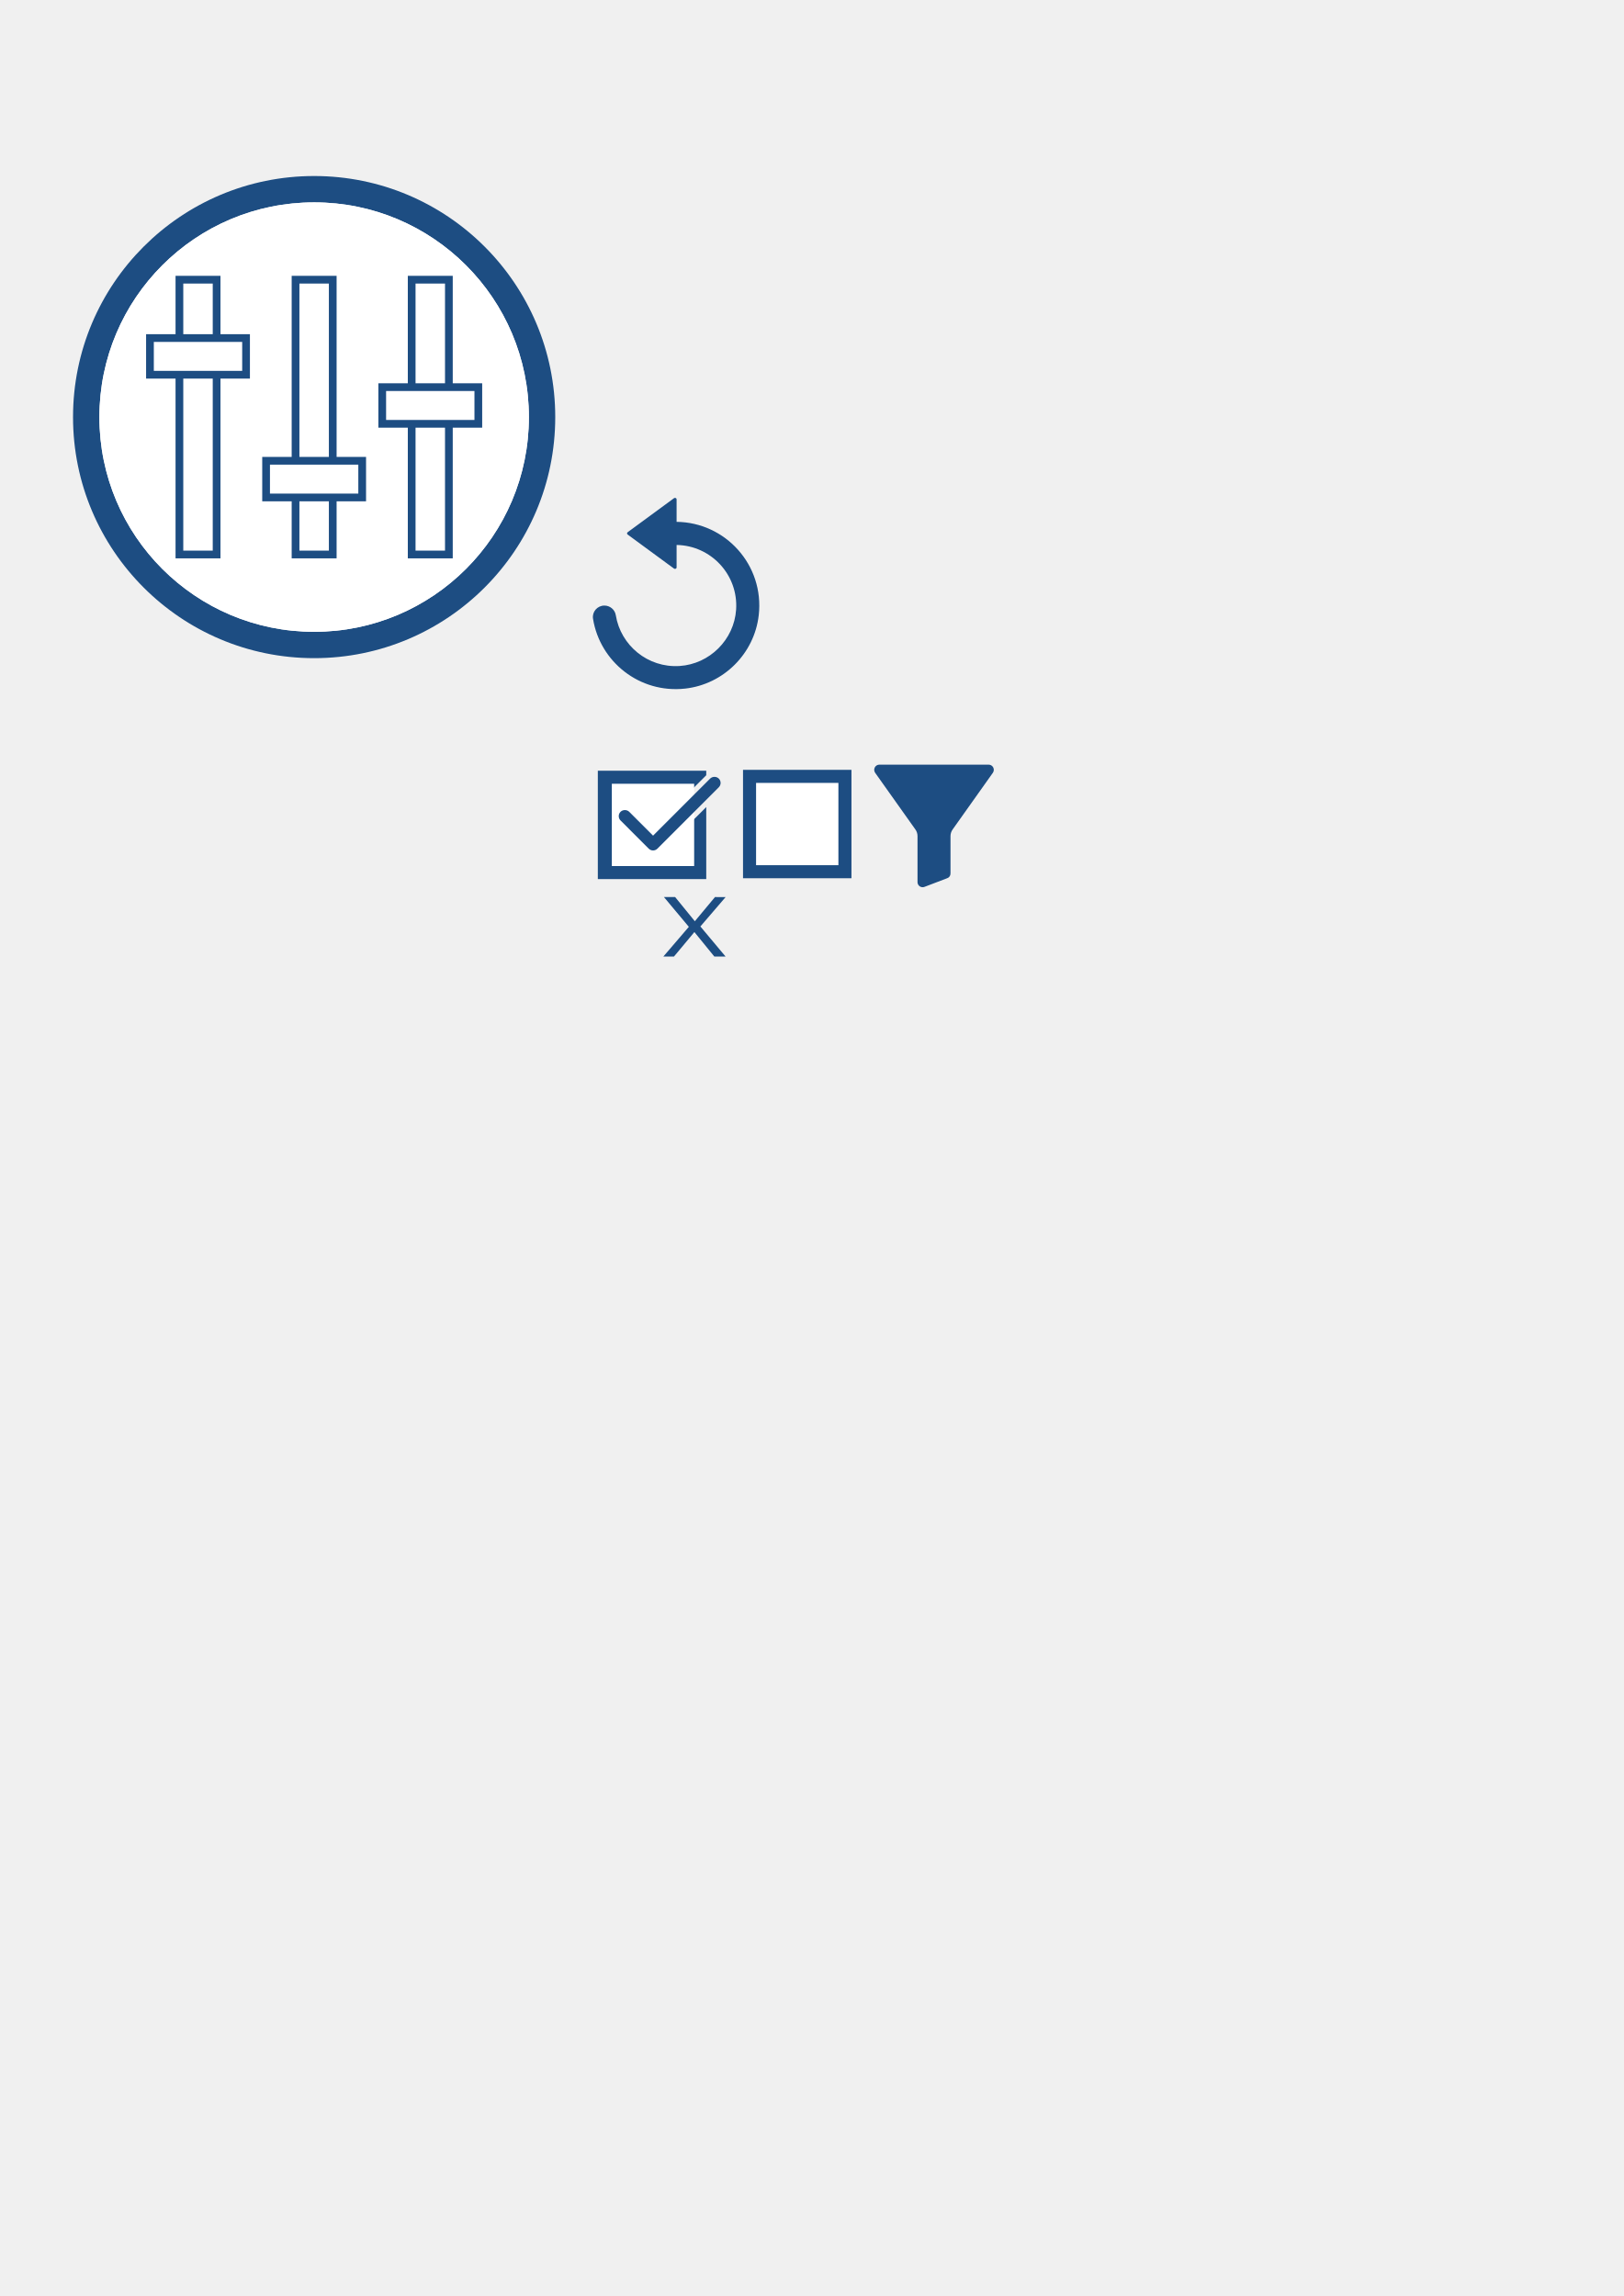
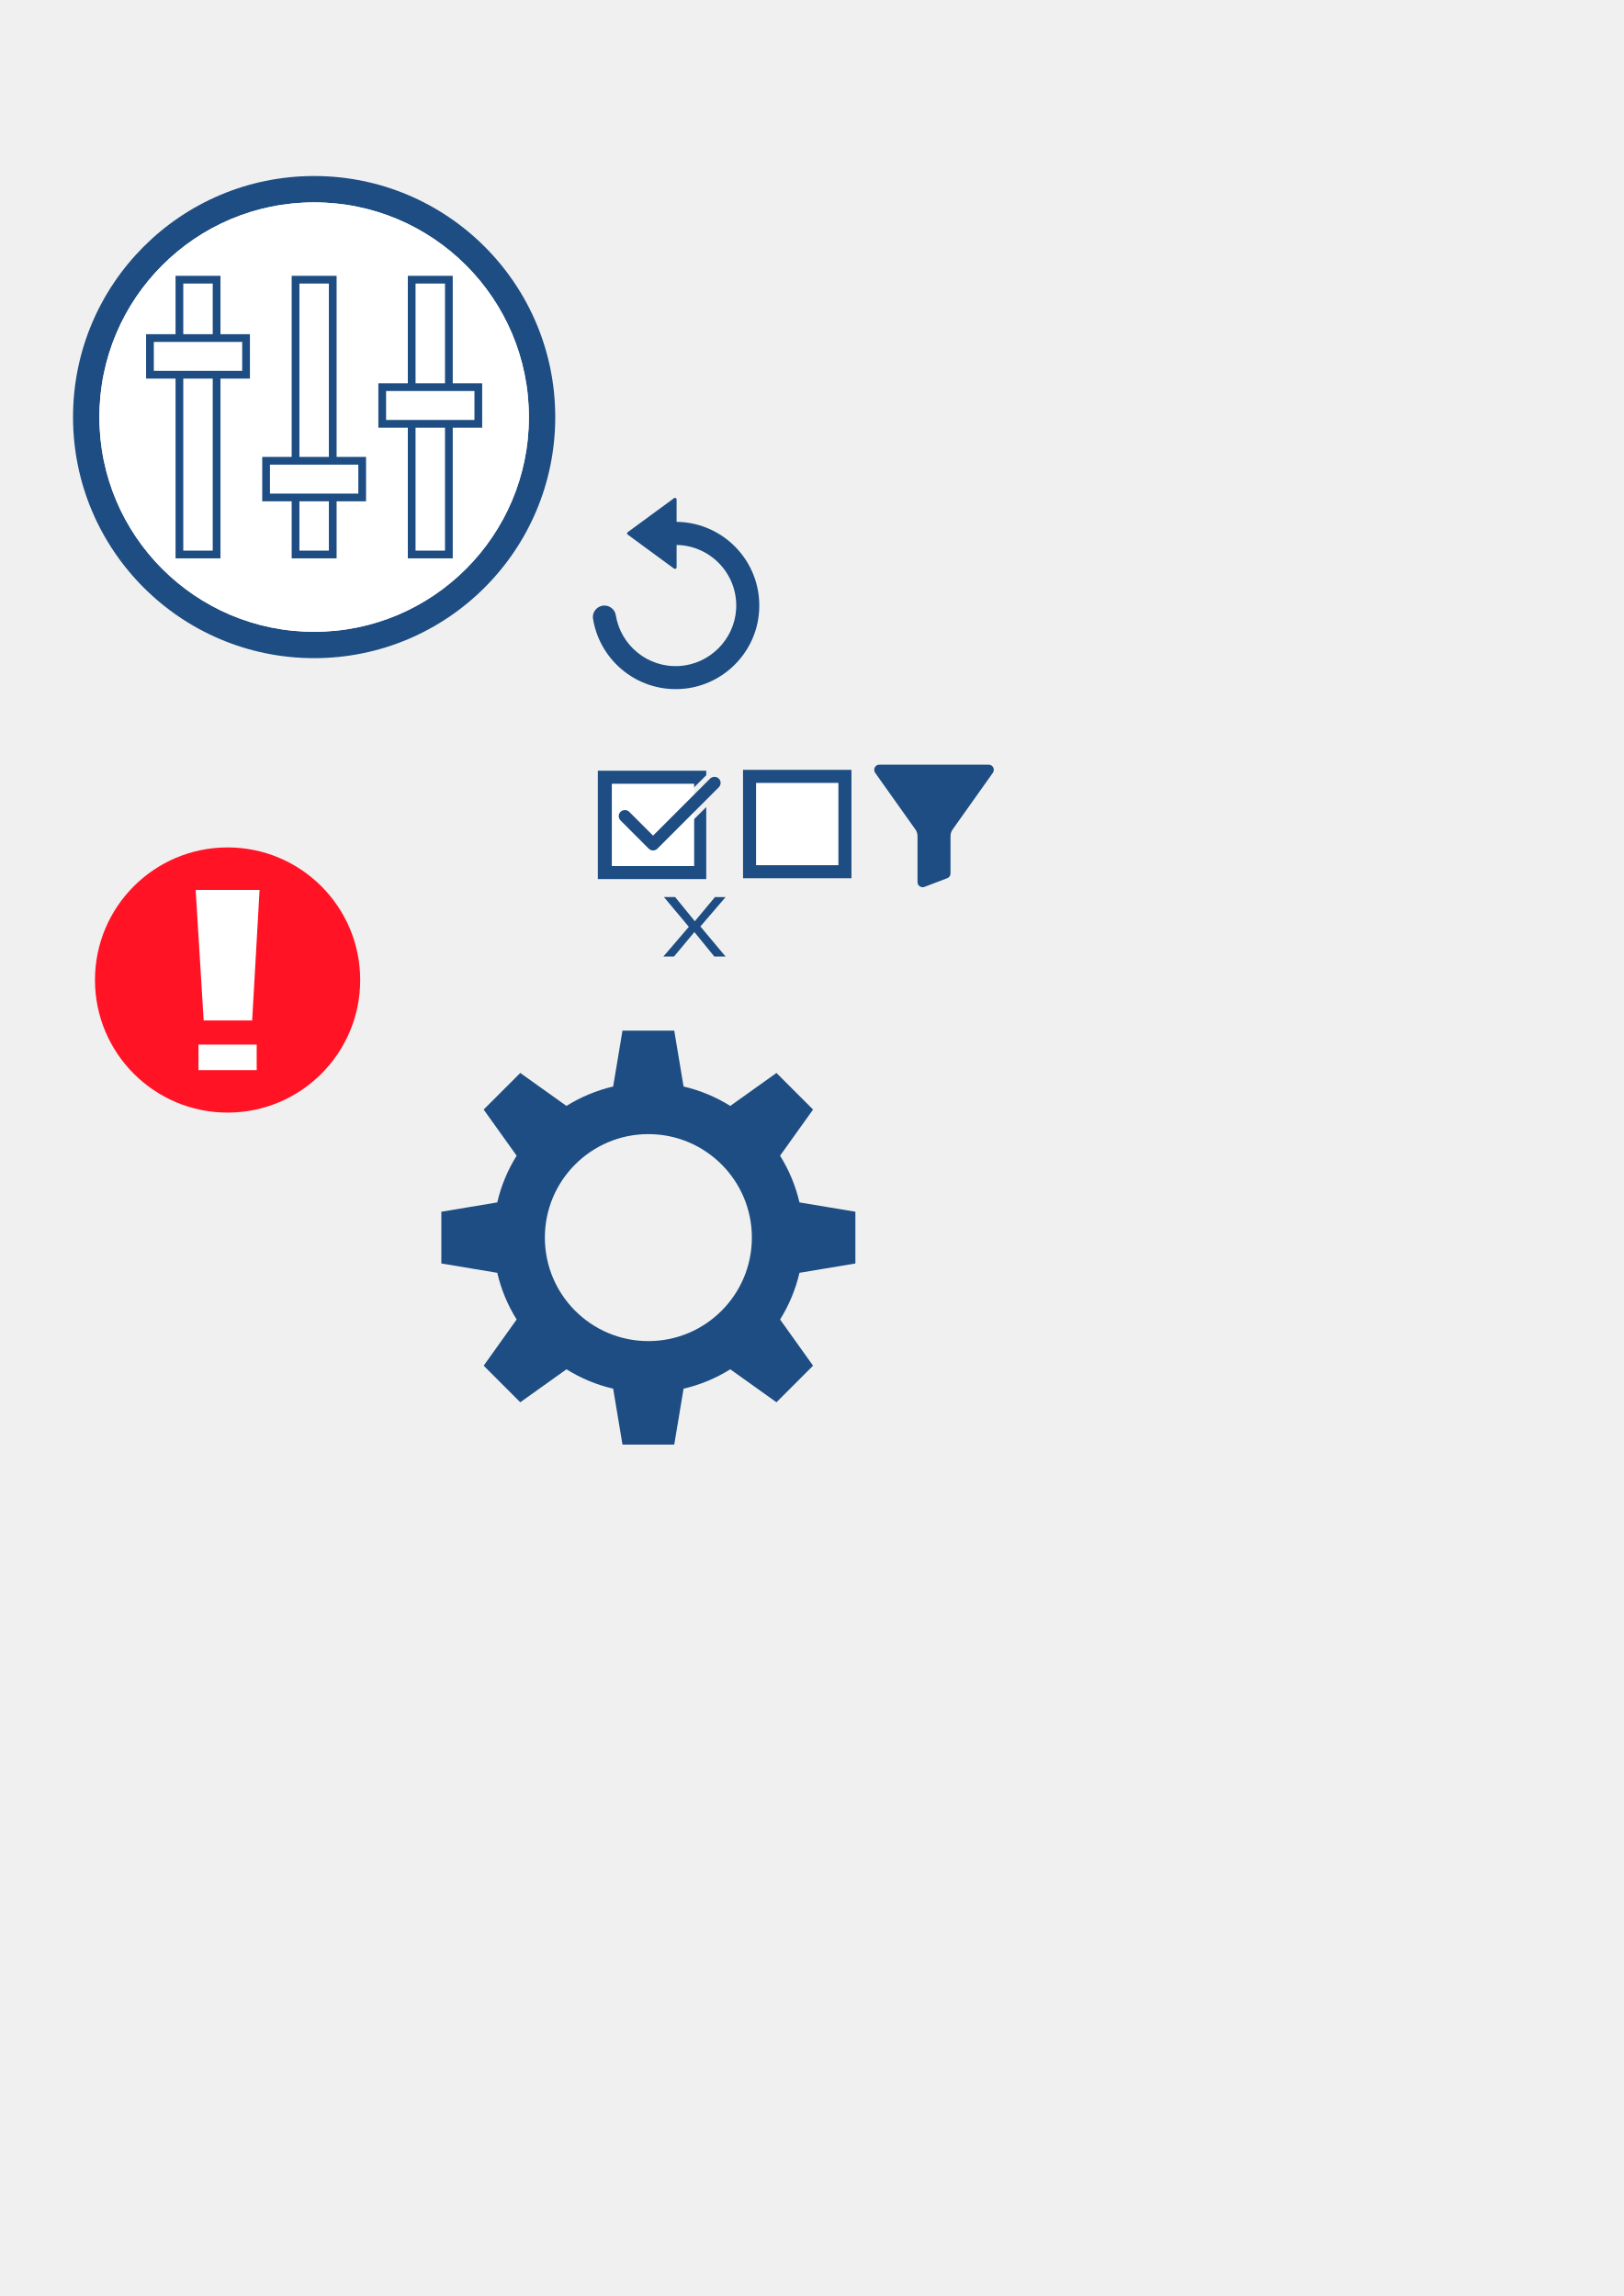
<svg xmlns="http://www.w3.org/2000/svg" xmlns:ns1="http://www.openswatchbook.org/uri/2009/osb" xmlns:xlink="http://www.w3.org/1999/xlink" width="210mm" height="297mm" viewBox="0 0 210 297" version="1.1" id="svg8">
  <defs id="defs2">
    <linearGradient ns1:paint="solid" id="linearGradient4632">
      <stop id="stop4630" offset="0" style="stop-color:#ffffff;stop-opacity:1;" />
    </linearGradient>
    <linearGradient ns1:paint="solid" id="linearGradient4624">
      <stop id="stop4622" offset="0" style="stop-color:#000000;stop-opacity:1;" />
    </linearGradient>
    <linearGradient ns1:paint="solid" id="linearGradient4588">
      <stop id="stop4586" offset="0" style="stop-color:#1d4d82;stop-opacity:1;" />
    </linearGradient>
    <linearGradient ns1:paint="solid" id="linearGradient4537">
      <stop id="stop4535" offset="0" style="stop-color:#f90000;stop-opacity:1;" />
    </linearGradient>
    <linearGradient gradientTransform="matrix(0.2645833,0,0,0.2645833,-120.004,94.88068)" gradientUnits="userSpaceOnUse" y2="315.377" x2="347.143" y1="315.377" x1="111.428" id="linearGradient4590" xlink:href="#linearGradient4588" />
    <linearGradient gradientUnits="userSpaceOnUse" y2="49.542" x2="42.897" y1="49.542" x1="30.469" id="linearGradient4626" xlink:href="#linearGradient4588" gradientTransform="translate(-120.004,94.88068)" />
    <linearGradient gradientUnits="userSpaceOnUse" y2="57.393" x2="39.088" y1="57.393" x1="34.277" id="linearGradient4628" xlink:href="#linearGradient4588" gradientTransform="translate(-120.004,94.88068)" />
    <linearGradient gradientUnits="userSpaceOnUse" y2="49.542" x2="43.029" y1="49.542" x1="30.336" id="linearGradient4634" xlink:href="#linearGradient4632" gradientTransform="translate(-120.004,94.88068)" />
    <linearGradient gradientUnits="userSpaceOnUse" y2="57.393" x2="39.22" y1="57.393" x1="34.145" id="linearGradient4636" xlink:href="#linearGradient4632" gradientTransform="translate(-120.004,94.88068)" />
    <linearGradient gradientUnits="userSpaceOnUse" y2="49.542" x2="43.029" y1="49.542" x1="30.336" id="linearGradient4634-6" xlink:href="#linearGradient4632" gradientTransform="translate(-120.004,94.88068)" />
    <linearGradient gradientUnits="userSpaceOnUse" y2="49.542" x2="42.897" y1="49.542" x1="30.469" id="linearGradient4626-0" xlink:href="#linearGradient4588" gradientTransform="translate(-120.004,94.88068)" />
    <linearGradient gradientUnits="userSpaceOnUse" y2="57.393" x2="39.22" y1="57.393" x1="34.145" id="linearGradient4636-8" xlink:href="#linearGradient4632" gradientTransform="translate(-120.004,94.88068)" />
    <linearGradient gradientUnits="userSpaceOnUse" y2="57.393" x2="39.088" y1="57.393" x1="34.277" id="linearGradient4628-6" xlink:href="#linearGradient4588" gradientTransform="translate(-120.004,94.88068)" />
    <linearGradient gradientTransform="matrix(0.2645833,0,0,0.2645833,-120.004,94.88068)" gradientUnits="userSpaceOnUse" y2="315.377" x2="347.143" y1="315.377" x1="111.428" id="linearGradient4590-0" xlink:href="#linearGradient4632" />
    <linearGradient xlink:href="#linearGradient4632" id="linearGradient4582" gradientUnits="userSpaceOnUse" x1="34.145" y1="57.393" x2="39.22" y2="57.393" gradientTransform="translate(-120.004,94.88068)" />
    <linearGradient xlink:href="#linearGradient4588" id="linearGradient4584" gradientUnits="userSpaceOnUse" x1="34.277" y1="57.393" x2="39.088" y2="57.393" gradientTransform="translate(-120.004,94.88068)" />
    <linearGradient xlink:href="#linearGradient4632" id="linearGradient4586" gradientUnits="userSpaceOnUse" x1="30.336" y1="49.542" x2="43.029" y2="49.542" gradientTransform="translate(-120.004,94.88068)" />
    <linearGradient xlink:href="#linearGradient4588" id="linearGradient4589" gradientUnits="userSpaceOnUse" x1="30.469" y1="49.542" x2="42.897" y2="49.542" gradientTransform="translate(-120.004,94.88068)" />
  </defs>
  <g id="layer1">
    <g id="layer1-3" transform="translate(-20.03601,-29.49083)">
      <path id="path3713" d="M 60.665,52.26 A 31.183,31.183 0 0 0 29.482,83.443 31.183,31.183 0 0 0 60.665,114.627 31.183,31.183 0 0 0 91.848,83.443 31.183,31.183 0 0 0 60.665,52.26 Z m 0,3.408 A 27.775,27.775 0 0 1 88.441,83.443 27.775,27.775 0 0 1 60.665,111.219 27.775,27.775 0 0 1 32.89,83.443 27.775,27.775 0 0 1 60.665,55.668 Z" style="fill:url(#linearGradient4590);fill-opacity:1;stroke-width:0.265" />
      <path id="path3713-5" d="m 60.665,55.668 c 15.34,-1.18e-4 27.776,12.435 27.776,27.776 1.2e-4,15.34 -12.435,27.776 -27.776,27.776 -15.34,-1.6e-4 -27.775,-12.436 -27.775,-27.776 -1.19e-4,-15.34 12.435,-27.775 27.775,-27.776 z" style="fill:url(#linearGradient4590-0);fill-opacity:1;stroke-width:0.265" />
      <rect style="fill:url(#linearGradient4582);fill-opacity:1;stroke:url(#linearGradient4584);stroke-width:1;stroke-miterlimit:4;stroke-dasharray:none" y="65.67" x="43.24" height="35.547" width="4.811" id="rect4592" />
      <rect style="fill:url(#linearGradient4586);fill-opacity:1;stroke:url(#linearGradient4589);stroke-width:1;stroke-miterlimit:4;stroke-dasharray:none" y="73.22" x="39.431" height="4.744" width="12.428" id="rect4594" />
      <rect style="fill:url(#linearGradient4636-8);fill-opacity:1;stroke:url(#linearGradient4628-6);stroke-width:1;stroke-miterlimit:4;stroke-dasharray:none" y="65.67" x="58.26" height="35.547" width="4.811" id="rect4592-9" />
      <rect style="fill:url(#linearGradient4634-6);fill-opacity:1;stroke:url(#linearGradient4626-0);stroke-width:1;stroke-miterlimit:4;stroke-dasharray:none" y="89.095" x="54.451" height="4.744" width="12.428" id="rect4594-2" />
      <rect style="fill:url(#linearGradient4636);fill-opacity:1;stroke:url(#linearGradient4628);stroke-width:1;stroke-miterlimit:4;stroke-dasharray:none" y="65.67" x="73.28" height="35.547" width="4.811" id="rect4592-6" />
      <rect style="fill:url(#linearGradient4634);fill-opacity:1;stroke:url(#linearGradient4626);stroke-width:1;stroke-miterlimit:4;stroke-dasharray:none" y="79.57" x="69.471" height="4.744" width="12.428" id="rect4594-5" />
    </g>
    <path id="path4593" d="m 84.463,110.673 c -0.389,0 -0.754,-0.151 -1.029,-0.426 l -3.645,-3.645 c -0.275,-0.275 -0.426,-0.64 -0.426,-1.029 0,-0.389 0.151,-0.754 0.426,-1.029 0.266,-0.266 0.641,-0.419 1.029,-0.419 0.388,0 0.763,0.152 1.029,0.419 l 2.616,2.616 6.879,-6.879 V 99.693 H 77.319 v 14.023 h 14.023 v -9.319 l -5.85,5.85 c -0.275,0.275 -0.64,0.426 -1.029,0.426 z" style="fill:#1d4d82;fill-opacity:1;stroke-width:0.265" />
    <g style="fill:#1d4d82;fill-opacity:1" id="g4597" transform="matrix(0.2645833,0,0,0.2645833,77.3195,98.76474)" />
    <g style="fill:#1d4d82;fill-opacity:1" id="g4599" transform="matrix(0.2645833,0,0,0.2645833,77.3195,98.76474)" />
    <g style="fill:#1d4d82;fill-opacity:1" id="g4601" transform="matrix(0.2645833,0,0,0.2645833,77.3195,98.76474)" />
    <g style="fill:#1d4d82;fill-opacity:1" id="g4603" transform="matrix(0.2645833,0,0,0.2645833,77.3195,98.76474)" />
    <g style="fill:#1d4d82;fill-opacity:1" id="g4605" transform="matrix(0.2645833,0,0,0.2645833,77.3195,98.76474)" />
    <g style="fill:#1d4d82;fill-opacity:1" id="g4607" transform="matrix(0.2645833,0,0,0.2645833,77.3195,98.76474)" />
    <g style="fill:#1d4d82;fill-opacity:1" id="g4609" transform="matrix(0.2645833,0,0,0.2645833,77.3195,98.76474)" />
    <g style="fill:#1d4d82;fill-opacity:1" id="g4611" transform="matrix(0.2645833,0,0,0.2645833,77.3195,98.76474)" />
    <g style="fill:#1d4d82;fill-opacity:1" id="g4613" transform="matrix(0.2645833,0,0,0.2645833,77.3195,98.76474)" />
    <g style="fill:#1d4d82;fill-opacity:1" id="g4615" transform="matrix(0.2645833,0,0,0.2645833,77.3195,98.76474)" />
    <g style="fill:#1d4d82;fill-opacity:1" id="g4617" transform="matrix(0.2645833,0,0,0.2645833,77.3195,98.76474)" />
    <g style="fill:#1d4d82;fill-opacity:1" id="g4619" transform="matrix(0.2645833,0,0,0.2645833,77.3195,98.76474)" />
    <g style="fill:#1d4d82;fill-opacity:1" id="g4621" transform="matrix(0.2645833,0,0,0.2645833,77.3195,98.76474)" />
    <g style="fill:#1d4d82;fill-opacity:1" id="g4623" transform="matrix(0.2645833,0,0,0.2645833,77.3195,98.76474)" />
    <g style="fill:#1d4d82;fill-opacity:1" id="g4625" transform="matrix(0.2645833,0,0,0.2645833,77.3195,98.76474)" />
    <g style="fill:#1d4d82;fill-opacity:1" id="g4595-7" transform="matrix(0.2645833,0,0,0.2645833,96.09846,98.65514)">
      <path style="fill:#1d4d82;fill-opacity:1" d="M 53,3.507 H 0 v 53 h 53 z" id="path4593-1" />
    </g>
    <g style="fill:#1d4d82;fill-opacity:1" id="g4597-8" transform="matrix(0.2645833,0,0,0.2645833,96.09846,98.65514)" />
    <g style="fill:#1d4d82;fill-opacity:1" id="g4599-3" transform="matrix(0.2645833,0,0,0.2645833,96.09846,98.65514)" />
    <g style="fill:#1d4d82;fill-opacity:1" id="g4601-7" transform="matrix(0.2645833,0,0,0.2645833,96.09846,98.65514)" />
    <g style="fill:#1d4d82;fill-opacity:1" id="g4603-8" transform="matrix(0.2645833,0,0,0.2645833,96.09846,98.65514)" />
    <g style="fill:#1d4d82;fill-opacity:1" id="g4605-0" transform="matrix(0.2645833,0,0,0.2645833,96.09846,98.65514)" />
    <g style="fill:#1d4d82;fill-opacity:1" id="g4607-5" transform="matrix(0.2645833,0,0,0.2645833,96.09846,98.65514)" />
    <g style="fill:#1d4d82;fill-opacity:1" id="g4609-0" transform="matrix(0.2645833,0,0,0.2645833,96.09846,98.65514)" />
    <g style="fill:#1d4d82;fill-opacity:1" id="g4611-1" transform="matrix(0.2645833,0,0,0.2645833,96.09846,98.65514)" />
    <g style="fill:#1d4d82;fill-opacity:1" id="g4613-9" transform="matrix(0.2645833,0,0,0.2645833,96.09846,98.65514)" />
    <g style="fill:#1d4d82;fill-opacity:1" id="g4615-8" transform="matrix(0.2645833,0,0,0.2645833,96.09846,98.65514)" />
    <g style="fill:#1d4d82;fill-opacity:1" id="g4617-8" transform="matrix(0.2645833,0,0,0.2645833,96.09846,98.65514)" />
    <g style="fill:#1d4d82;fill-opacity:1" id="g4619-0" transform="matrix(0.2645833,0,0,0.2645833,96.09846,98.65514)" />
    <g style="fill:#1d4d82;fill-opacity:1" id="g4621-0" transform="matrix(0.2645833,0,0,0.2645833,96.09846,98.65514)" />
    <g style="fill:#1d4d82;fill-opacity:1" id="g4623-7" transform="matrix(0.2645833,0,0,0.2645833,96.09846,98.65514)" />
    <g style="fill:#1d4d82;fill-opacity:1" id="g4625-1" transform="matrix(0.2645833,0,0,0.2645833,96.09846,98.65514)" />
    <path style="fill:#ffffff;fill-opacity:1;stroke-width:0.265" d="M 108.434,101.27 H 97.786 v 10.649 h 10.649 z" id="path4593-1-8" />
    <path style="fill:#ffffff;fill-opacity:1;stroke-width:0.265" d="M 89.778,101.38 H 79.13 v 10.649 h 10.649 z" id="path4593-1-8-4" />
    <path id="path4591" d="m 92.966,100.715 c -0.3,-0.3 -0.823,-0.3 -1.122,0 l -7.38,7.38 -3.084,-3.084 c -0.3,-0.3 -0.823,-0.3 -1.122,0 -0.15,0.15 -0.233,0.349 -0.233,0.561 0,0.212 0.083,0.411 0.233,0.561 l 3.645,3.645 c 0.15,0.15 0.349,0.233 0.561,0.233 0.212,0 0.411,-0.083 0.561,-0.233 l 7.941,-7.941 c 0.15,-0.15 0.233,-0.349 0.233,-0.561 0,-0.212 -0.083,-0.411 -0.233,-0.561 z" style="fill:#1d4d82;fill-opacity:1;stroke-width:0.265" />
    <path id="path4793" d="m 127.868,98.911 h -14.136 c -0.249,-5.3e-4 -0.478,0.139 -0.592,0.361 -0.116,0.225 -0.095,0.495 0.052,0.701 l 5.179,7.295 c 0.002,0.003 0.004,0.005 0.005,0.007 0.188,0.254 0.29,0.562 0.29,0.878 v 5.948 c -10e-4,0.176 0.068,0.345 0.192,0.47 0.124,0.125 0.293,0.195 0.469,0.195 0.089,-1.1e-4 0.178,-0.018 0.261,-0.052 l 2.91,-1.109 c 0.261,-0.08 0.434,-0.326 0.434,-0.622 v -4.83 c 5.3e-4,-0.316 0.102,-0.624 0.29,-0.878 0.002,-0.003 0.004,-0.005 0.005,-0.007 l 5.179,-7.296 c 0.148,-0.205 0.168,-0.476 0.052,-0.7 -0.114,-0.222 -0.343,-0.361 -0.592,-0.361 z m 0,0" style="stroke-width:0.353;fill:#1d4d82;fill-opacity:1" />
    <g id="g4862" transform="matrix(0.05053603,0,0,0.05053603,75.07158,64.40187)" style="fill:#1d4d82;fill-opacity:1;stroke-width:5.236">
      <g id="g4806" style="fill:#1d4d82;fill-opacity:1;stroke-width:5.236">
        <path id="path4804" d="m 268.175,488.161 c 98.2,-11 176.9,-89.5 188.1,-187.7 14.7,-128.4 -85.1,-237.7 -210.2,-239.1 v -57.6 c 0,-3.2 -4,-4.9 -6.7,-2.9 l -118.6,87.1 c -2,1.5 -2,4.4 0,5.9 l 118.6,87.1 c 2.7,2 6.7,0.2 6.7,-2.9 v -57.5 c 87.9,1.4 158.3,76.2 152.3,165.6 -5.1,76.9 -67.8,139.3 -144.7,144.2 -81.5,5.2 -150.8,-53 -163.2,-130 -2.3,-14.3 -14.8,-24.7 -29.2,-24.7 -17.9,0 -31.9,15.9 -29.1,33.6 17.4,109.7 118.7,192 236,178.9 z" style="fill:#1d4d82;fill-opacity:1;stroke-width:5.236" />
      </g>
      <g id="g4808" style="fill:#1d4d82;fill-opacity:1;stroke-width:5.236" />
      <g id="g4810" style="fill:#1d4d82;fill-opacity:1;stroke-width:5.236" />
      <g id="g4812" style="fill:#1d4d82;fill-opacity:1;stroke-width:5.236" />
      <g id="g4814" style="fill:#1d4d82;fill-opacity:1;stroke-width:5.236" />
      <g id="g4816" style="fill:#1d4d82;fill-opacity:1;stroke-width:5.236" />
      <g id="g4818" style="fill:#1d4d82;fill-opacity:1;stroke-width:5.236" />
      <g id="g4820" style="fill:#1d4d82;fill-opacity:1;stroke-width:5.236" />
      <g id="g4822" style="fill:#1d4d82;fill-opacity:1;stroke-width:5.236" />
      <g id="g4824" style="fill:#1d4d82;fill-opacity:1;stroke-width:5.236" />
      <g id="g4826" style="fill:#1d4d82;fill-opacity:1;stroke-width:5.236" />
      <g id="g4828" style="fill:#1d4d82;fill-opacity:1;stroke-width:5.236" />
      <g id="g4830" style="fill:#1d4d82;fill-opacity:1;stroke-width:5.236" />
      <g id="g4832" style="fill:#1d4d82;fill-opacity:1;stroke-width:5.236" />
      <g id="g4834" style="fill:#1d4d82;fill-opacity:1;stroke-width:5.236" />
      <g id="g4836" style="fill:#1d4d82;fill-opacity:1;stroke-width:5.236" />
    </g>
    <g aria-label="X" style="font-style:normal;font-weight:normal;font-size:10.583px;line-height:1.25;font-family:sans-serif;letter-spacing:0px;word-spacing:0px;fill:#000000;fill-opacity:1;stroke:none;stroke-width:0.239" id="text914" transform="matrix(1.229435,0,0,1,-10.74829,0.7618583)">
      <path d="m 85.077,115.279 -2.656,3.803 2.651,3.891 h -1.183 l -2.098,-3.168 -2.15,3.168 h -1.116 l 2.682,-3.845 -2.62,-3.85 h 1.178 l 2.072,3.126 2.119,-3.126 z" style="stroke-width:0.239;fill:#1d4d82;fill-opacity:1" id="path916" />
    </g>
+     <circle style="fill:#ff1325;fill-opacity:1;stroke:none;stroke-width:0.565;stroke-linejoin:round;stroke-miterlimit:4;stroke-dasharray:none;stroke-dashoffset:0;stroke-opacity:1" id="path5498" cx="29.435" cy="126.769" r="17.151" />
+     <g aria-label="!" style="font-style:normal;font-weight:normal;font-size:10.583px;line-height:1.25;font-family:sans-serif;letter-spacing:0px;word-spacing:0px;fill:#ffffff;fill-opacity:1;stroke:none;stroke-width:0.057" id="text5502" transform="matrix(7.144102,0,0,3.028844,-152.8617,-221.6433)">
+       <path d="m 26.096,111.184 -0.134,5.576 h -0.878 l -0.145,-5.576 z m -0.052,7.695 H 24.99 v -1.09 h 1.054 z" style="fill:#ffffff;fill-opacity:1;stroke:none;stroke-width:0.057" id="path5504" />
+     </g>
+     <path d="m 110.63,163.438 v -6.694 l -7.233,-1.206 c -0.503,-2.173 -1.36,-4.203 -2.507,-6.043 l 4.265,-5.968 -4.733,-4.733 -5.971,4.262 c -1.84,-1.144 -3.87,-2.003 -6.043,-2.51 l -1.206,-7.23 h -6.694 l -1.206,7.23 c -2.17,0.507 -4.203,1.366 -6.043,2.51 l -5.971,-4.262 -4.733,4.733 4.265,5.968 c -1.147,1.837 -2.003,3.87 -2.507,6.043 l -7.233,1.206 v 6.694 l 7.233,1.206 c 0.503,2.173 1.36,4.203 2.507,6.043 l -4.265,5.971 4.733,4.733 5.975,-4.265 c 1.837,1.147 3.87,2.003 6.04,2.507 l 1.206,7.233 h 6.694 l 1.206,-7.233 c 2.17,-0.503 4.203,-1.36 6.043,-2.507 l 5.971,4.265 4.733,-4.733 -4.265,-5.971 c 1.147,-1.84 2.003,-3.873 2.507,-6.043 z m -26.774,10.04 c -7.393,0 -13.387,-5.994 -13.387,-13.387 0,-7.393 5.994,-13.387 13.387,-13.387 7.393,0 13.387,5.994 13.387,13.387 0,7.393 -5.994,13.387 -13.387,13.387 z" id="path943" style="fill:#1d4d82;fill-opacity:1;stroke-width:0.265" />
  </g>
</svg>
